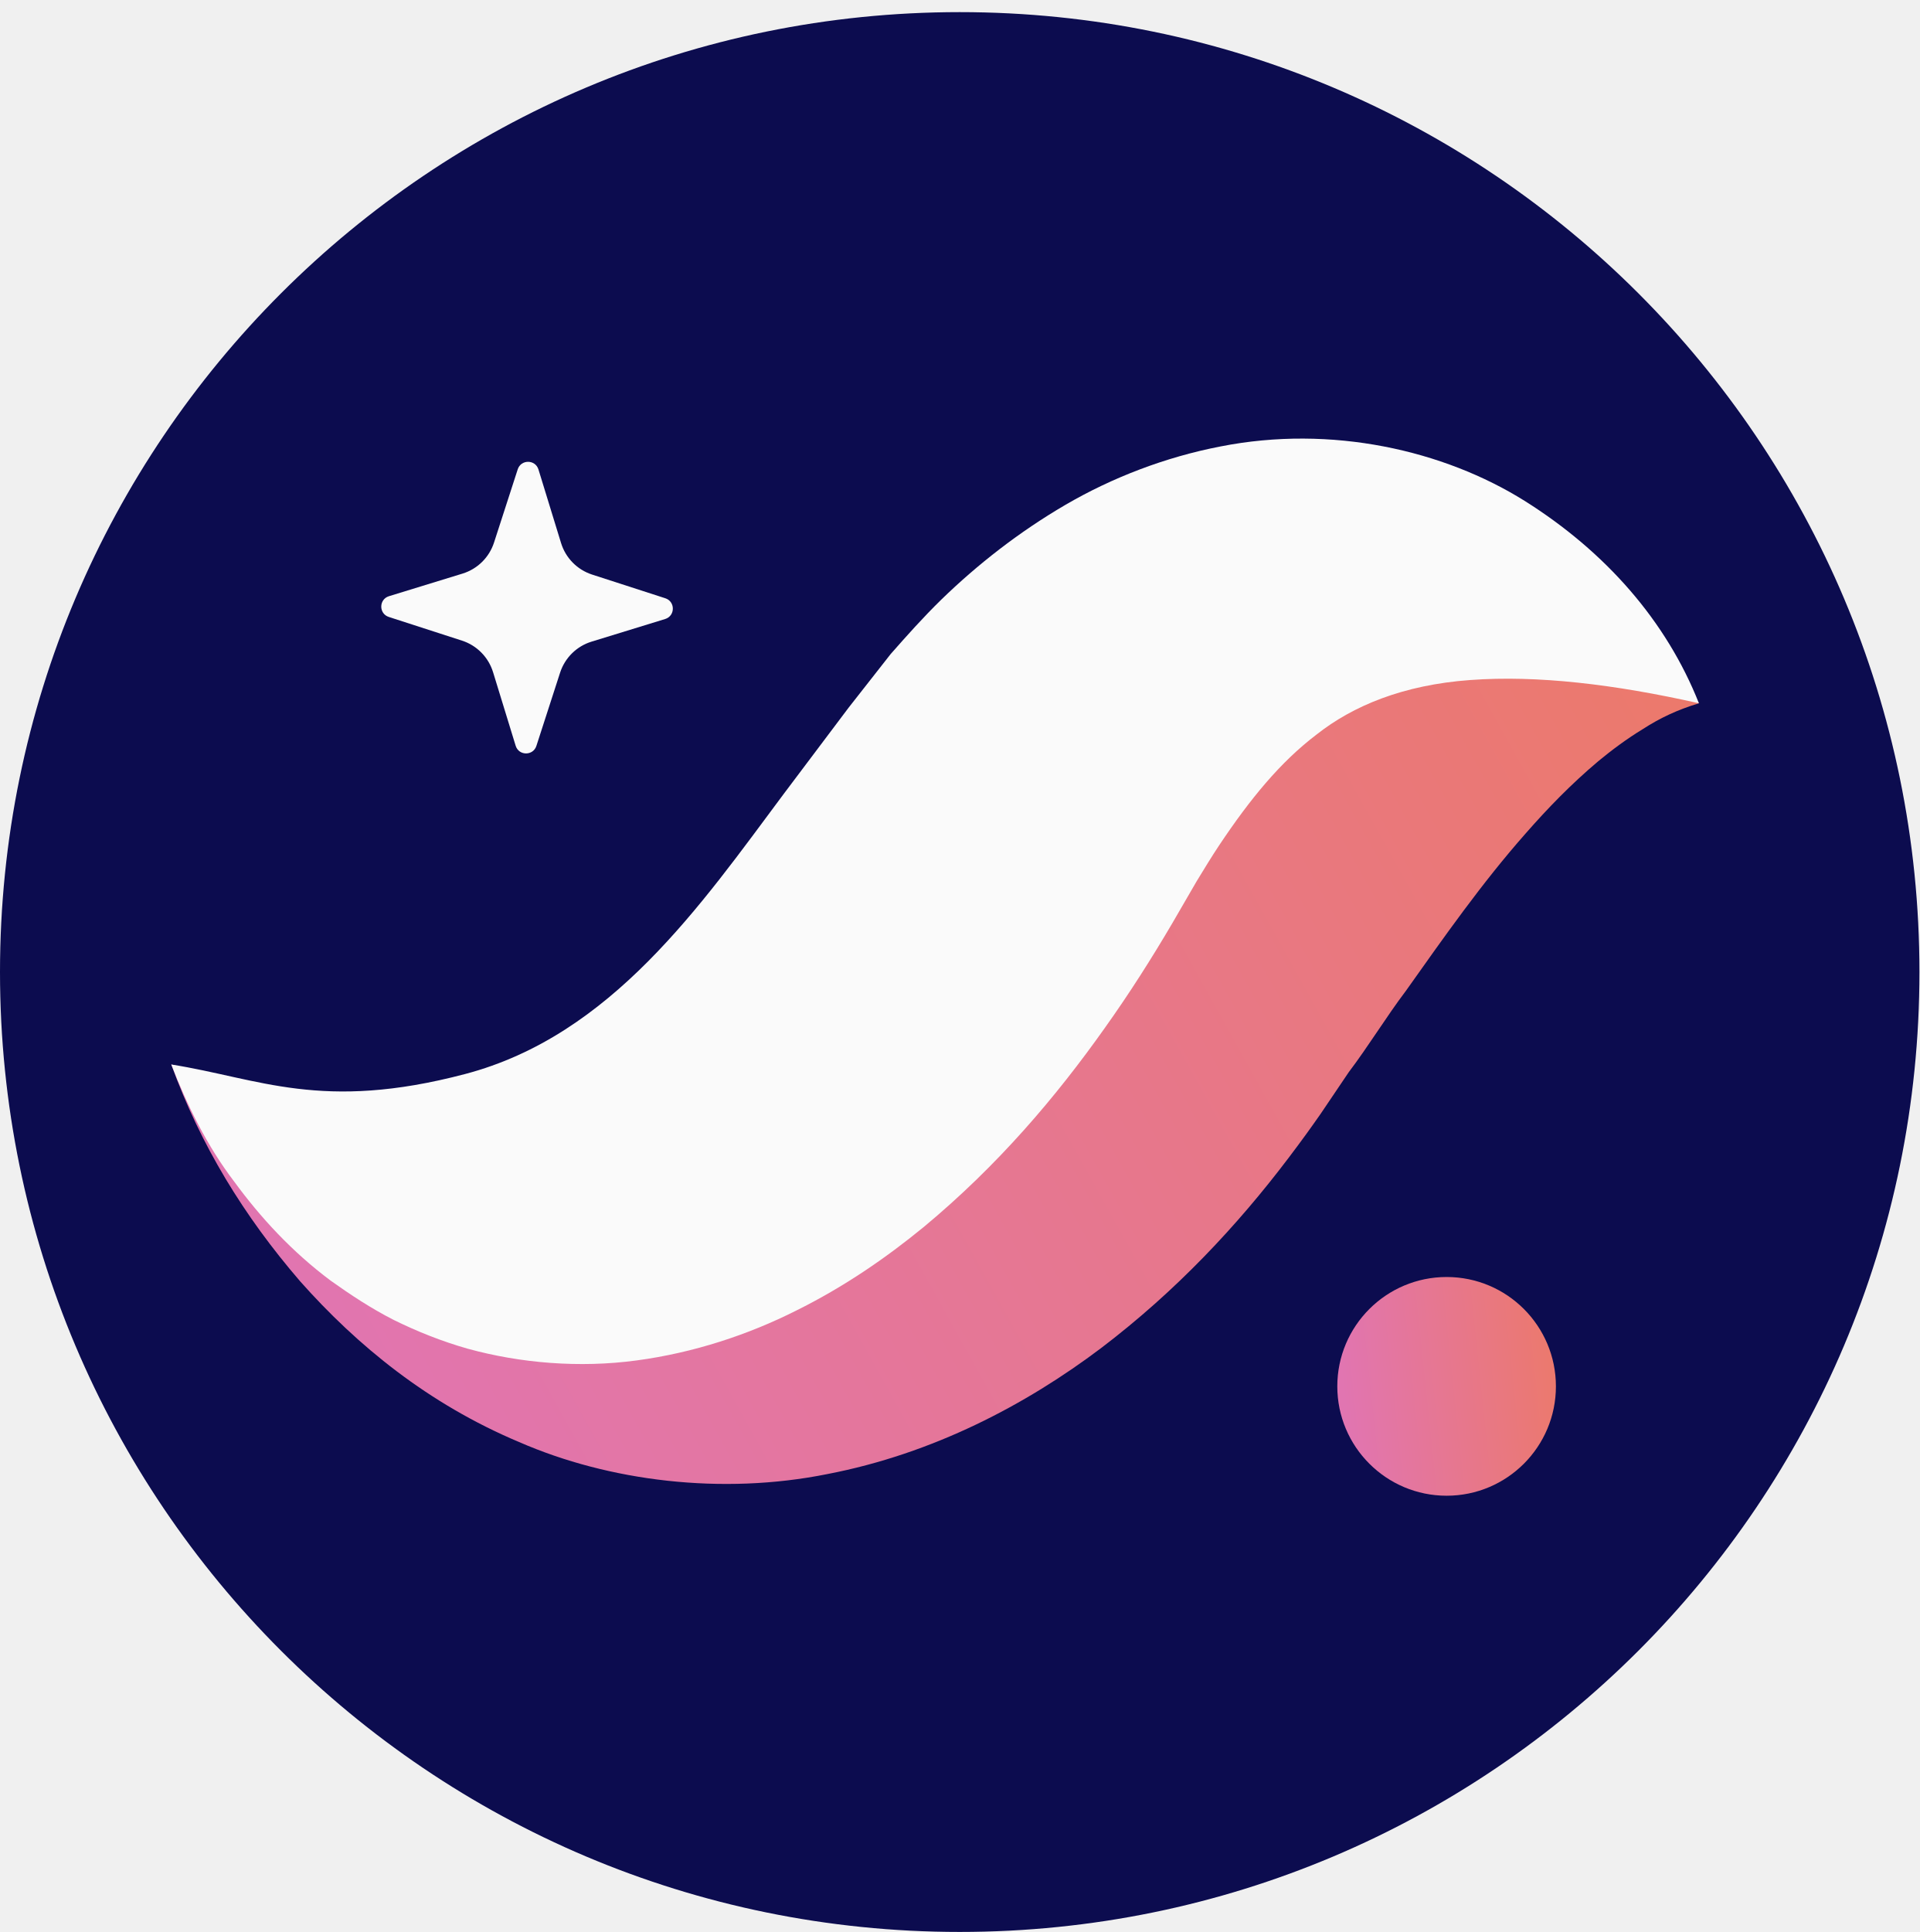
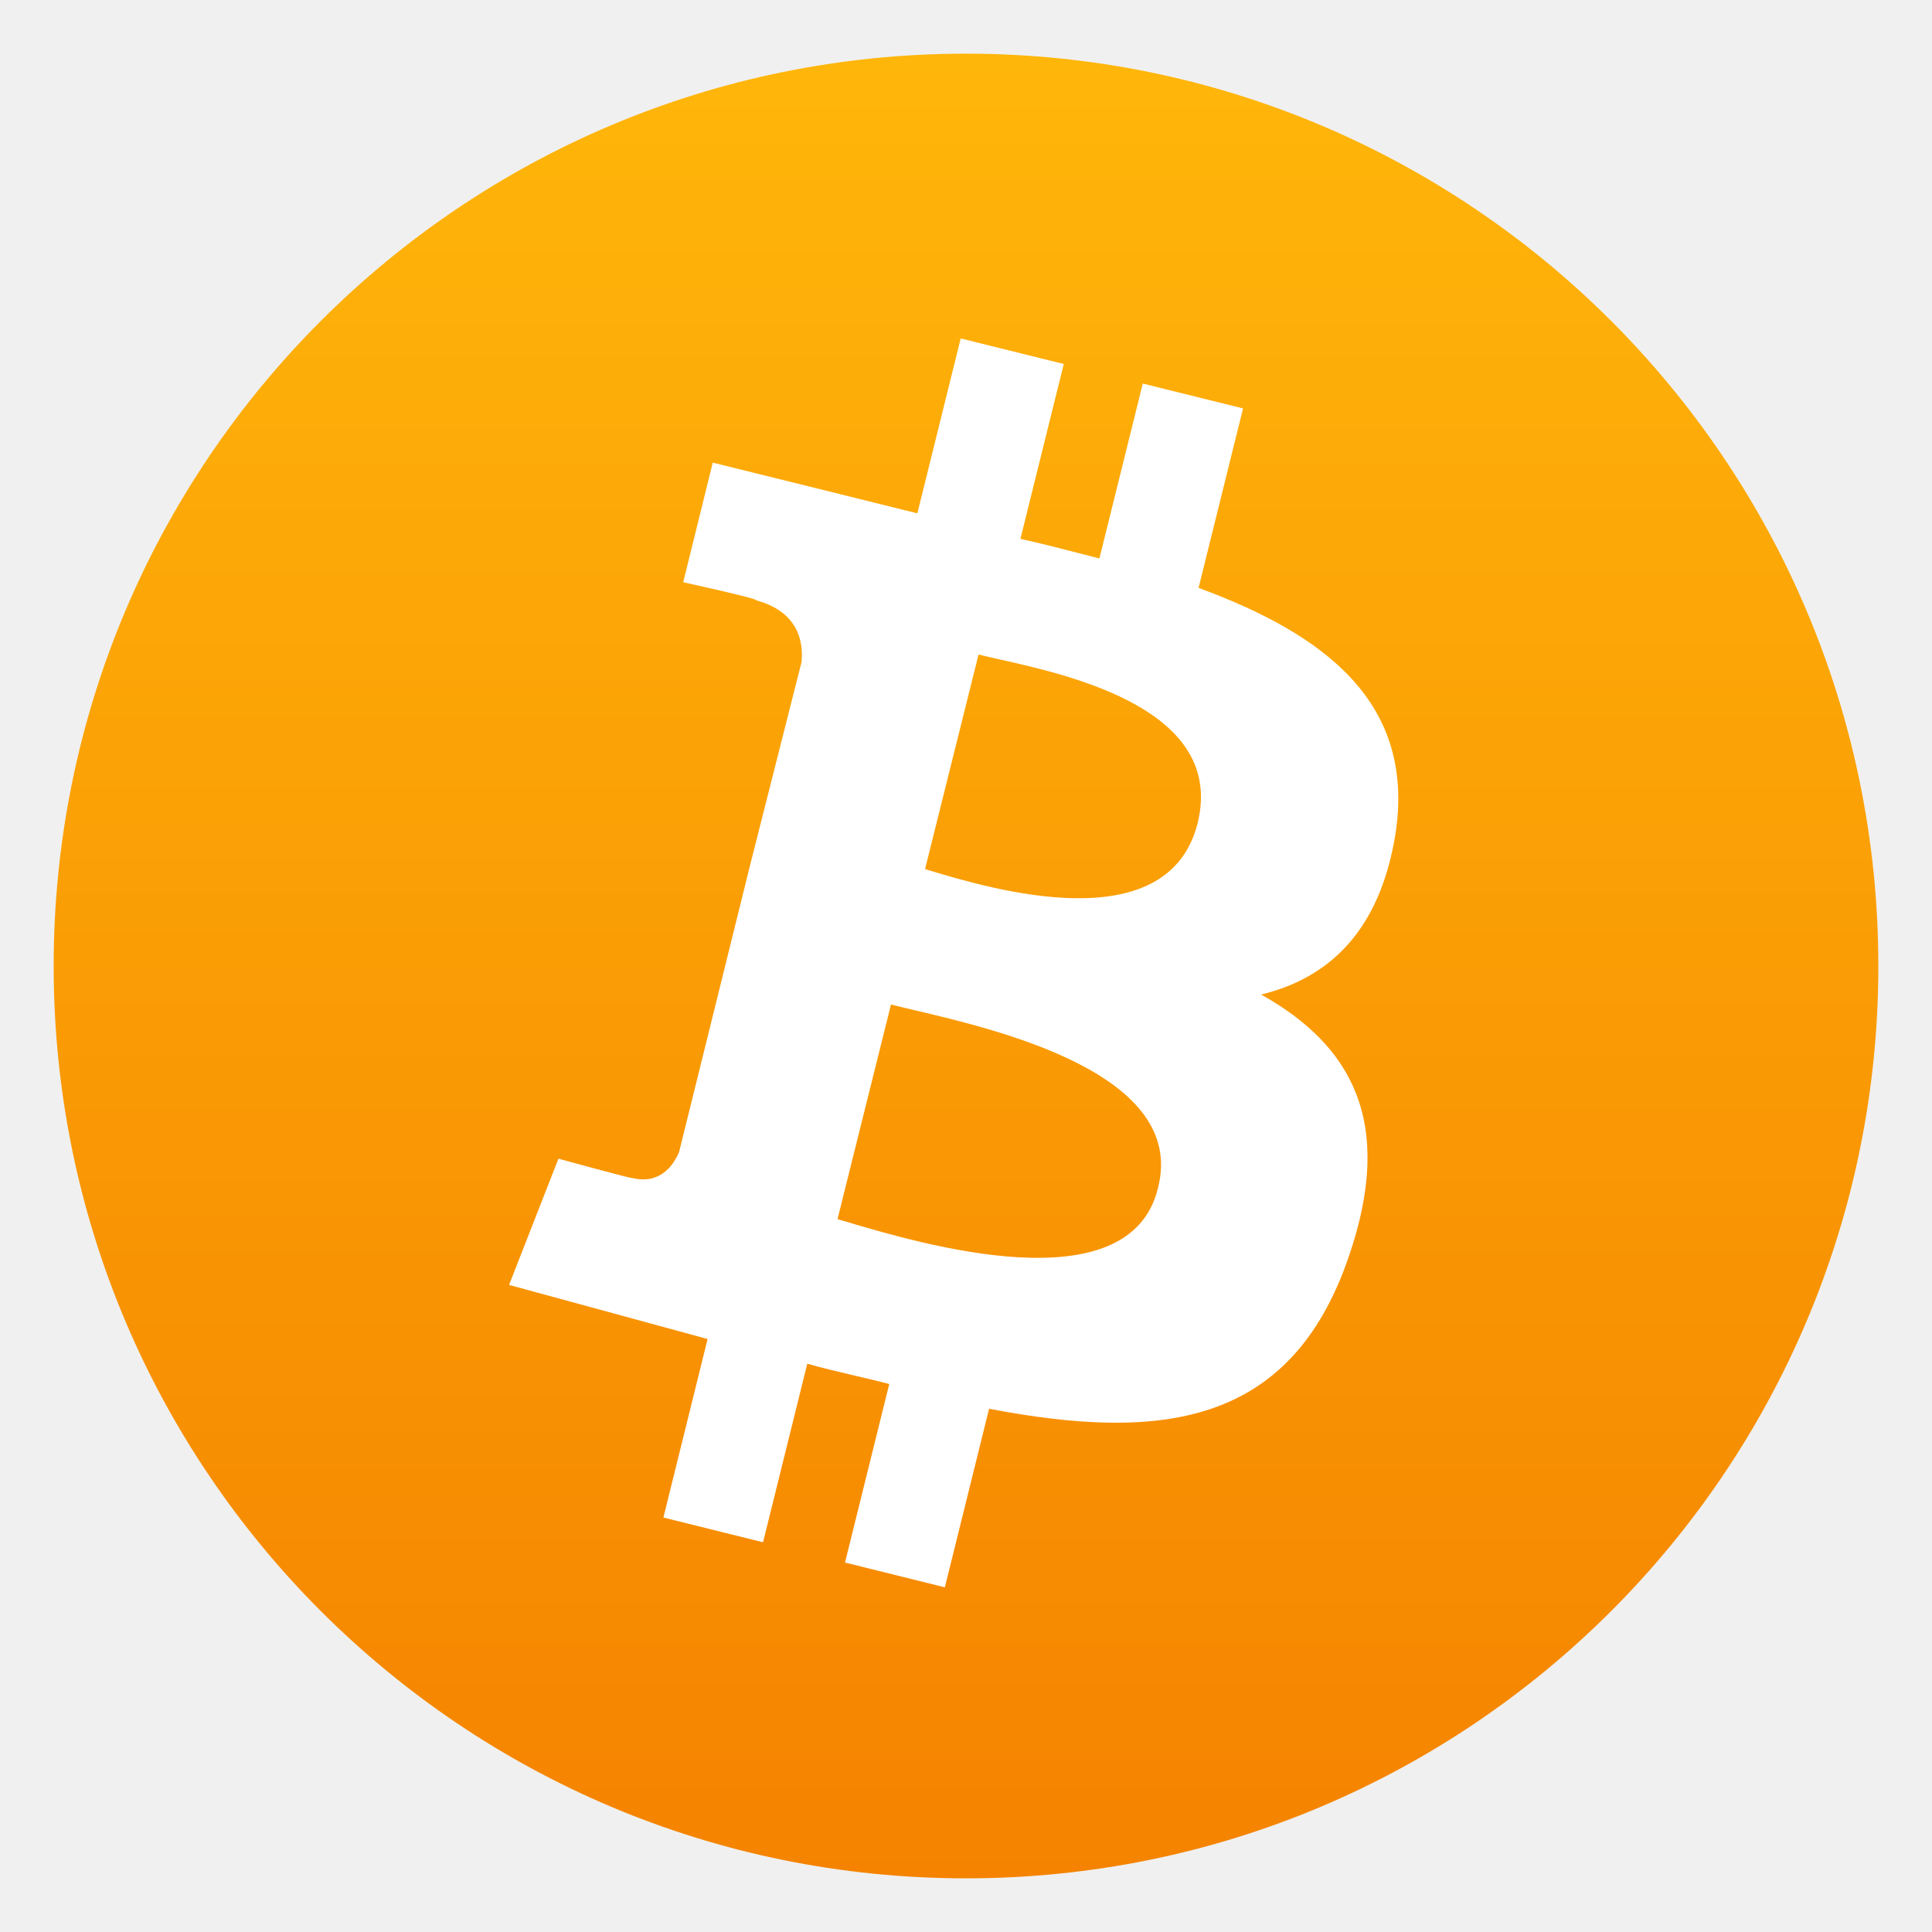
- <svg xmlns="http://www.w3.org/2000/svg" width="158" height="159" viewBox="0 0 158 159" fill="none">
-   <path fill-rule="evenodd" clip-rule="evenodd" d="M-3.68439e-06 79.996C-3.68439e-06 123.627 35.368 158.995 78.999 158.995C122.629 158.995 158 123.627 158 79.996C158 36.366 122.629 0.998 78.999 0.998C35.368 0.998 -3.68439e-06 36.366 -3.68439e-06 79.996Z" fill="#0C0C4F" />
-   <path fill-rule="evenodd" clip-rule="evenodd" d="M44.154 61.385L46.104 55.36C46.501 54.135 47.468 53.181 48.698 52.805L54.752 50.944C55.59 50.688 55.597 49.505 54.766 49.236L48.739 47.286C47.515 46.889 46.562 45.922 46.184 44.692L44.324 38.638C44.068 37.802 42.886 37.793 42.616 38.627L40.666 44.651C40.27 45.875 39.303 46.828 38.073 47.206L32.018 49.066C31.18 49.324 31.171 50.504 32.005 50.774L38.032 52.724C39.255 53.12 40.209 54.09 40.587 55.319L42.446 61.372C42.702 62.21 43.885 62.219 44.154 61.385Z" fill="#FAFAFA" />
-   <path fill-rule="evenodd" clip-rule="evenodd" d="M139.848 57.879C137.352 55.088 133.457 53.516 129.67 52.872C125.853 52.253 121.85 52.31 118.082 52.98C110.457 54.27 103.53 57.427 97.488 61.322C94.351 63.233 91.675 65.445 88.903 67.698C87.567 68.837 86.35 70.05 85.082 71.246L81.616 74.694C77.851 78.629 74.14 82.214 70.549 85.185C66.944 88.143 63.573 90.389 60.251 91.958C56.931 93.535 53.379 94.462 48.749 94.611C44.16 94.772 38.731 93.944 32.923 92.577C27.084 91.216 20.952 89.276 14.1 87.606C16.491 94.239 20.091 100.1 24.714 105.458C29.39 110.723 35.23 115.522 42.731 118.678C50.125 121.904 59.416 123.061 68.103 121.314C76.814 119.638 84.457 115.607 90.636 110.946C96.83 106.237 101.842 100.872 106.067 95.296C107.233 93.755 107.85 92.892 108.694 91.688L111.027 88.233C112.648 86.095 114.124 83.662 115.728 81.544C118.874 77.109 121.976 72.679 125.58 68.597C127.394 66.527 129.307 64.547 131.565 62.644C132.691 61.715 133.908 60.806 135.256 59.987C136.624 59.104 138.069 58.413 139.848 57.879Z" fill="url(#paint0_linear_1_42)" />
-   <path fill-rule="evenodd" clip-rule="evenodd" d="M139.848 57.878C137.167 51.112 132.182 45.417 125.491 41.214C118.841 37.058 109.605 34.936 100.452 36.745C95.931 37.619 91.55 39.303 87.706 41.545C83.879 43.778 80.45 46.466 77.481 49.35C75.999 50.797 74.654 52.306 73.318 53.824L69.854 58.24L64.504 65.349C57.684 74.495 50.339 85.214 38.286 88.39C26.454 91.508 21.322 88.747 14.1 87.606C15.421 91.015 17.056 94.326 19.274 97.238C21.45 100.21 24.02 103.001 27.216 105.393C28.831 106.542 30.536 107.676 32.429 108.638C34.315 109.567 36.347 110.385 38.517 111.001C42.833 112.184 47.692 112.598 52.397 111.962C57.104 111.334 61.603 109.842 65.535 107.861C69.497 105.899 72.948 103.509 76.03 100.987C82.155 95.9 86.92 90.279 90.944 84.598C92.969 81.757 94.806 78.863 96.506 75.968L98.506 72.521C99.118 71.514 99.736 70.5 100.364 69.556C102.899 65.763 105.378 62.722 108.389 60.439C111.358 58.097 115.493 56.367 121.018 55.965C126.52 55.558 132.872 56.309 139.848 57.878Z" fill="#FAFAFA" />
-   <path fill-rule="evenodd" clip-rule="evenodd" d="M110.081 114.095C110.081 119.064 114.112 123.095 119.081 123.095C124.051 123.095 128.076 119.064 128.076 114.095C128.076 109.125 124.051 105.095 119.081 105.095C114.112 105.095 110.081 109.125 110.081 114.095Z" fill="url(#paint1_linear_1_42)" />
+ <svg xmlns="http://www.w3.org/2000/svg" width="40" height="40" viewBox="0 0 40 40" fill="none">
+   <circle cx="20" cy="20" r="18.889" fill="url(#paint0_linear_69_841)" />
+   <path fill-rule="evenodd" clip-rule="evenodd" d="M24.815 12.172C27.434 13.133 29.321 14.556 28.888 17.288C28.561 19.276 27.519 20.248 26.111 20.591C27.985 21.64 28.887 23.233 27.922 26.025C26.722 29.528 24.036 29.846 20.478 29.167L19.562 32.864L17.495 32.351L18.411 28.655C18.186 28.595 17.949 28.54 17.706 28.483C17.381 28.407 17.046 28.329 16.714 28.234L15.798 31.931L13.735 31.419L14.65 27.723L10.54 26.603L11.562 23.989C11.562 23.989 13.113 24.416 13.089 24.389C13.665 24.529 13.946 24.127 14.061 23.846L15.528 17.92L16.595 13.708C16.641 13.252 16.499 12.657 15.658 12.43C15.715 12.397 14.145 12.055 14.145 12.055L14.757 9.578L18.993 10.628L19.89 7.007L22.024 7.536L21.127 11.157C21.541 11.247 21.947 11.352 22.357 11.458L22.357 11.458C22.491 11.493 22.627 11.527 22.762 11.562L23.66 7.941L25.736 8.456L24.815 12.172ZM19.152 17.994C19.185 18.004 19.219 18.014 19.256 18.025C20.497 18.398 24.177 19.504 24.796 17.042C25.373 14.701 22.186 13.987 20.704 13.654C20.53 13.615 20.378 13.581 20.26 13.551L19.152 17.994ZM17.52 25.294C17.454 25.274 17.394 25.257 17.34 25.241L18.447 20.797C18.578 20.831 18.744 20.87 18.935 20.915C20.681 21.326 24.581 22.242 23.975 24.595C23.387 27.039 19.048 25.749 17.52 25.294Z" fill="white" />
  <defs>
-     <linearGradient id="paint0_linear_1_42" x1="139.176" y1="55.505" x2="28.5" y2="117" gradientUnits="userSpaceOnUse">
-       <stop stop-color="#EC796B" />
-       <stop offset="1" stop-color="#E175B1" />
-     </linearGradient>
-     <linearGradient id="paint1_linear_1_42" x1="128.07" y1="107.781" x2="110.069" y2="109.685" gradientUnits="userSpaceOnUse">
-       <stop stop-color="#EC796B" />
-       <stop offset="1" stop-color="#E175B1" />
+     <linearGradient id="paint0_linear_69_841" x1="20" y1="1.111" x2="20" y2="38.889" gradientUnits="userSpaceOnUse">
+       <stop stop-color="#FFB60A" />
+       <stop offset="1" stop-color="#F58300" />
    </linearGradient>
  </defs>
</svg>
